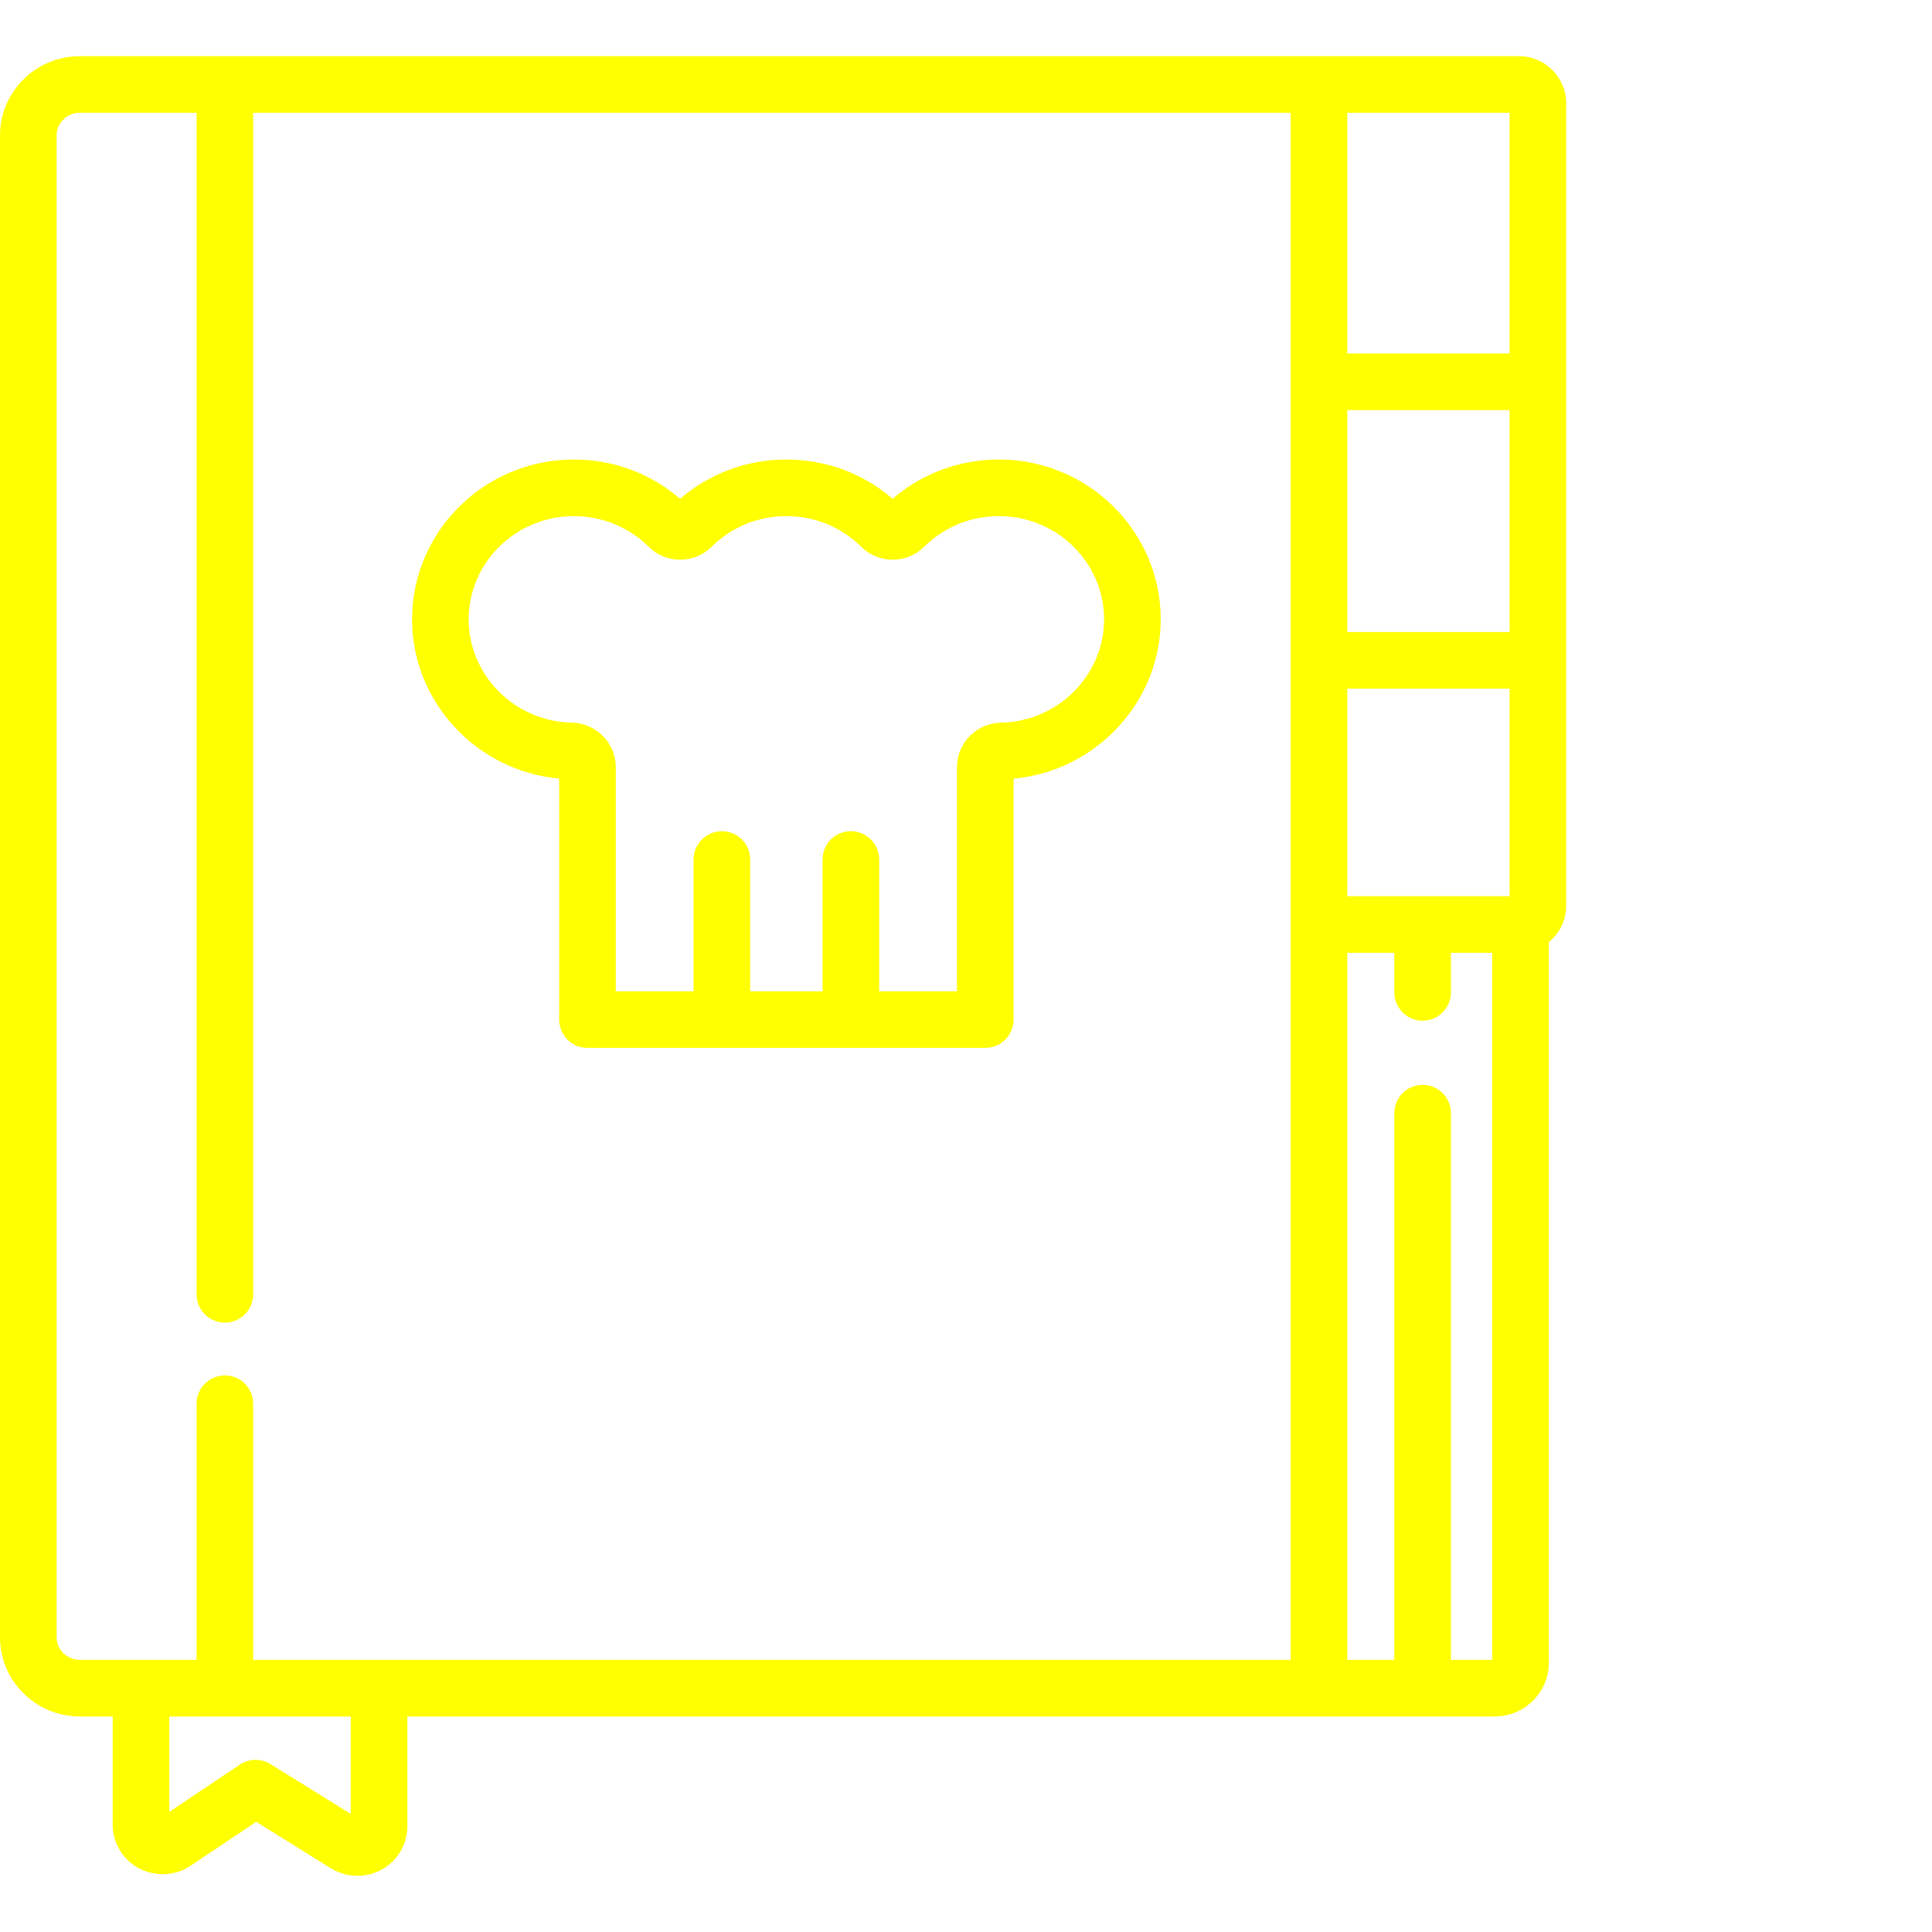
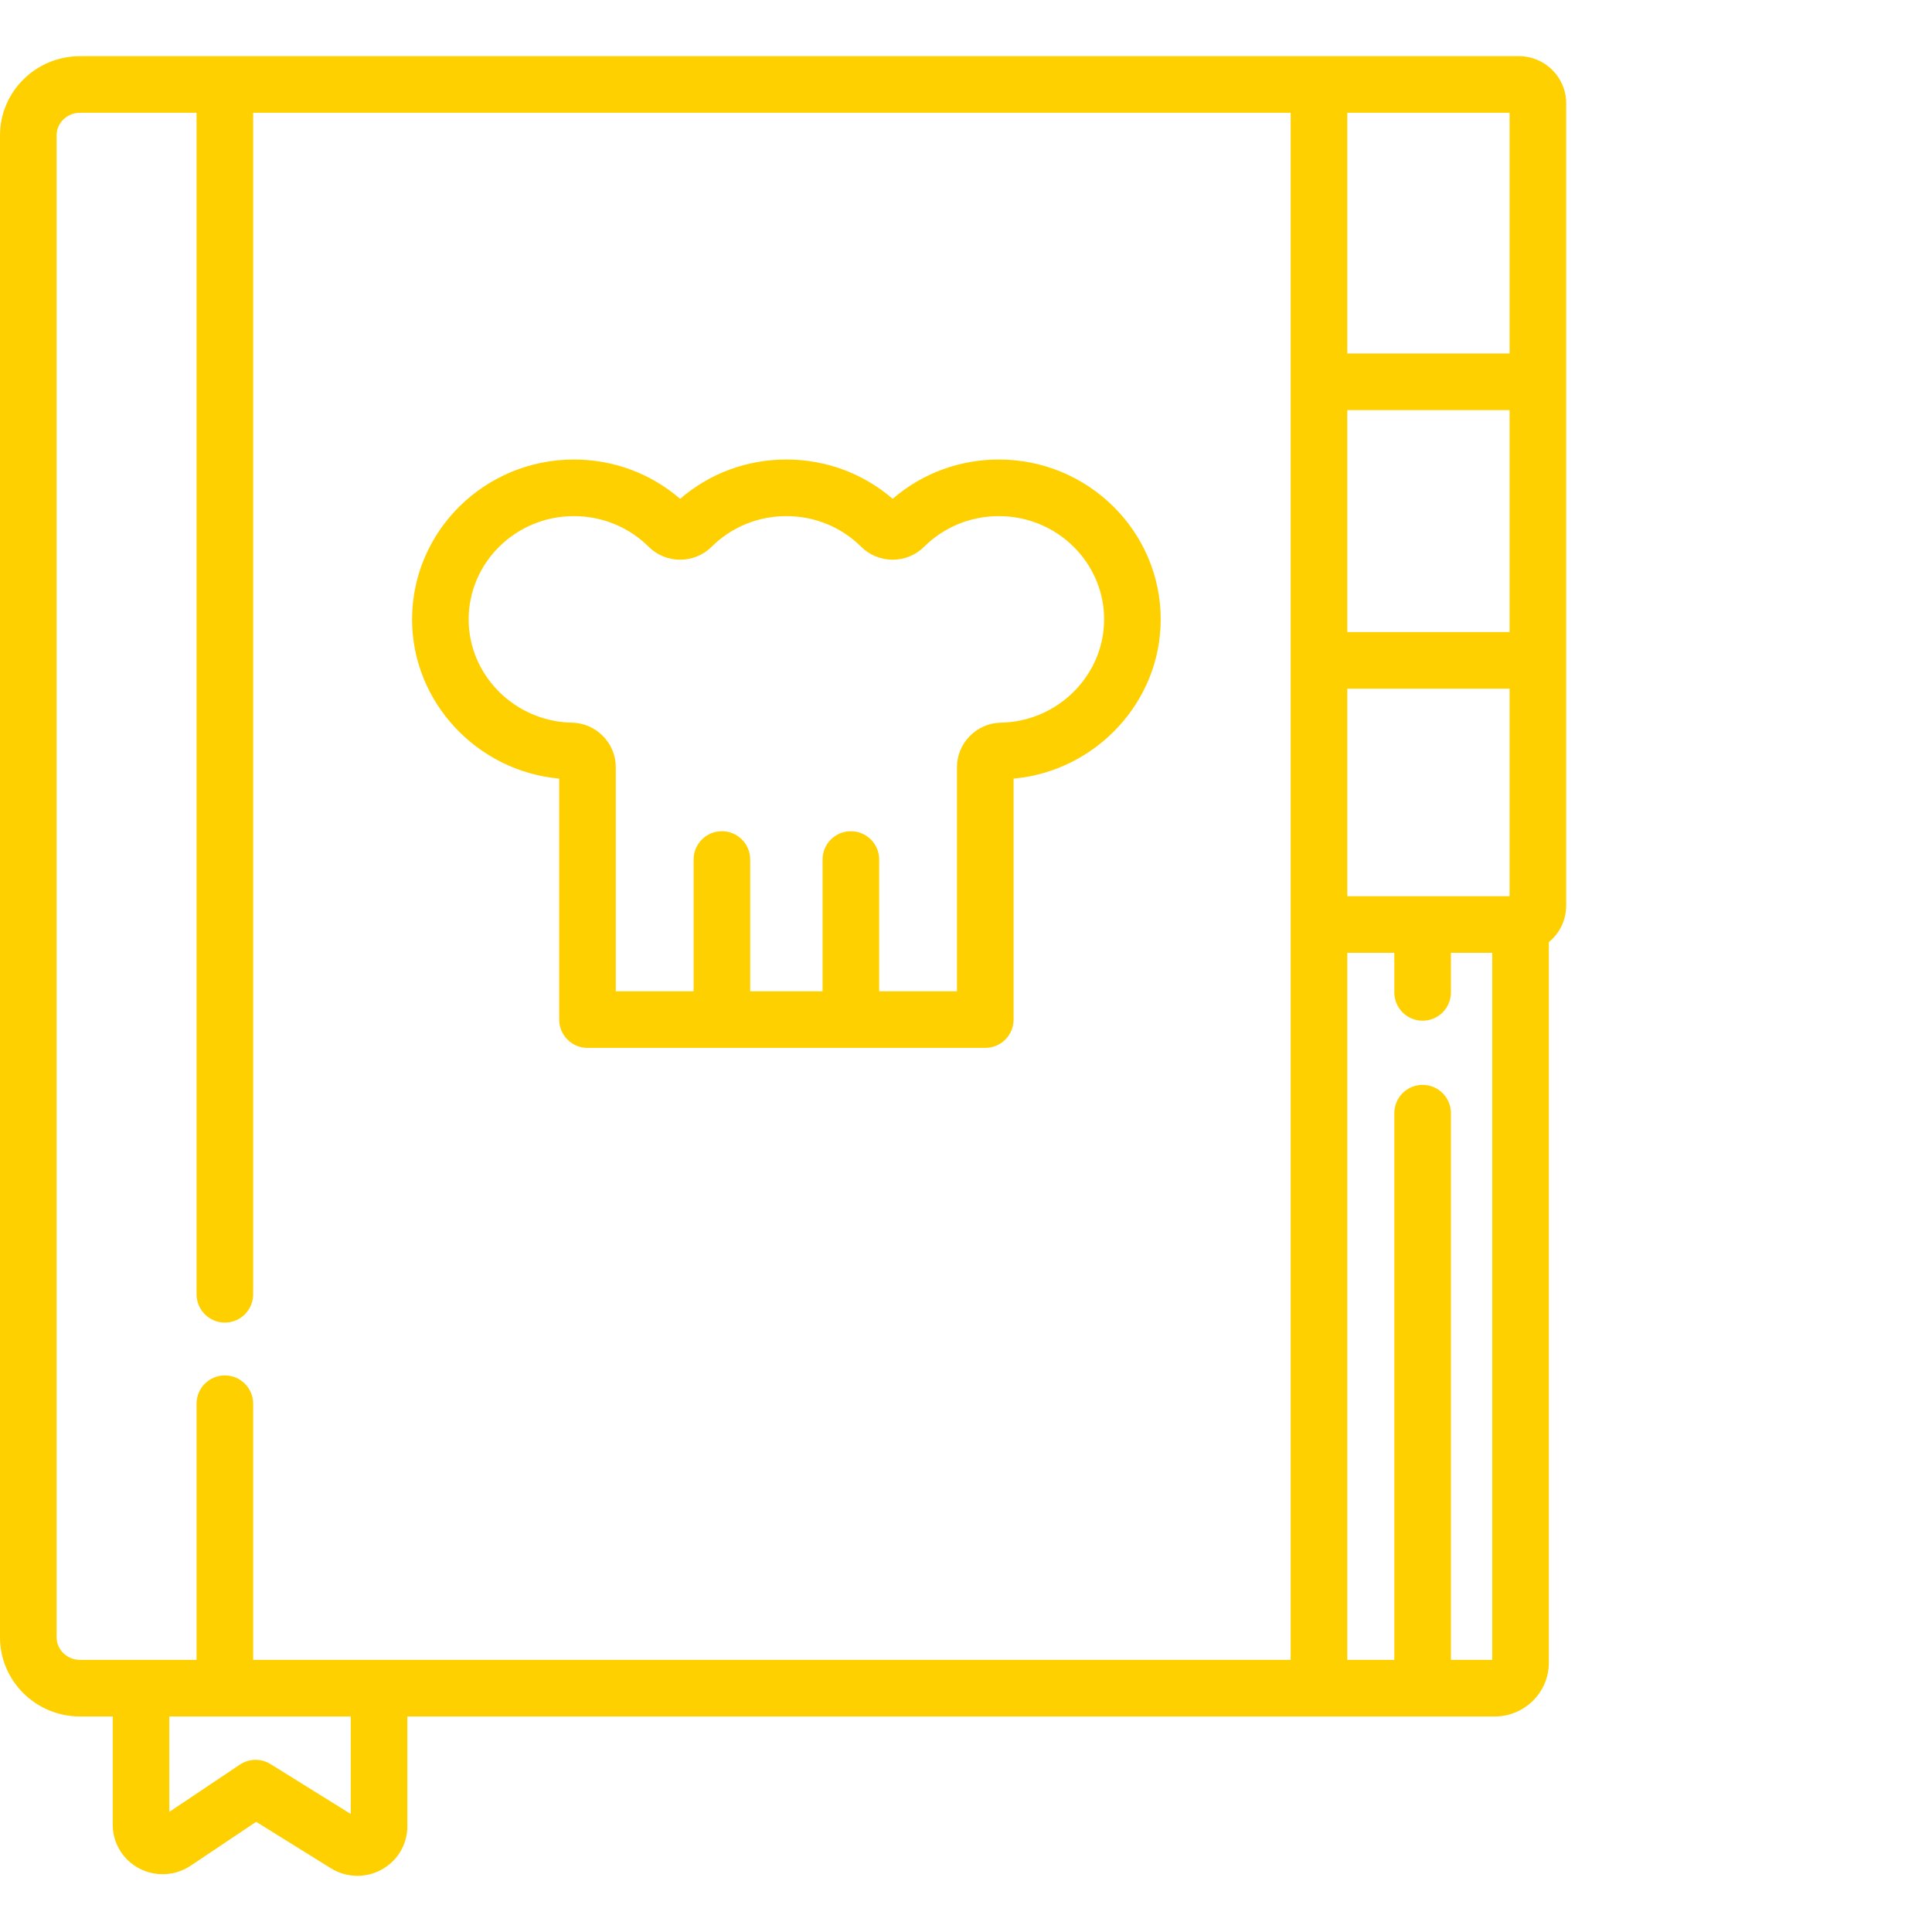
- <svg xmlns="http://www.w3.org/2000/svg" version="1.1" id="Layer_1" x="0px" y="0px" viewBox="0 0 512 512" style="enable-background:new 0 0 512 512;" xml:space="preserve" fill="#ffff00">
+ <svg xmlns="http://www.w3.org/2000/svg" version="1.1" id="Layer_1" x="0px" y="0px" viewBox="0 0 512 512" style="enable-background:new 0 0 512 512;" xml:space="preserve" fill="#ffd000">
  <path d="M402.556,14.887H21.184C9.503,14.887,0,24.302,0,35.875v398.021c0,11.573,9.503,20.988,21.184,20.988h8.688v28.689c0,4.908,2.729,9.364,7.122,11.631c1.878,0.969,3.992,1.48,6.112,1.48c2.657,0,5.223-0.779,7.412-2.249l17.369-11.636l19.797,12.309c2.109,1.311,4.542,2.004,7.035,2.004c2.199,0,4.383-0.55,6.306-1.586c4.272-2.294,6.927-6.71,6.927-11.524v-29.118h288.165c7.907,0,14.341-6.39,14.341-14.244V249.676c2.805-2.294,4.599-5.778,4.599-9.676V27.387C415.056,20.494,409.448,14.887,402.556,14.887z M92.951,480.722l-21.256-13.216c-1.214-0.755-2.587-1.131-3.96-1.131c-1.457,0-2.913,0.424-4.174,1.269l-18.69,12.521v-25.279h48.08V480.722z M342.039,439.885H67.09V372c0-4.143-3.357-7.5-7.5-7.5s-7.5,3.357-7.5,7.5v67.885H21.184c-3.409,0-6.184-2.687-6.184-5.988V35.875c0-3.302,2.774-5.988,6.184-5.988H52.09V343c0,4.143,3.357,7.5,7.5,7.5s7.5-3.357,7.5-7.5V29.887h274.949V439.885z M395.457,439.885h-10.948V295c0-4.143-3.357-7.5-7.5-7.5s-7.5,3.357-7.5,7.5v144.885h-12.47V252.5h12.47V263c0,4.143,3.357,7.5,7.5,7.5s7.5-3.357,7.5-7.5v-10.5h10.948V439.885zM400.056,237.5h-43.017v-55h43.017V237.5z M400.056,167.5h-43.017v-58.821h43.017V167.5z M400.056,93.679h-43.017V29.887h43.017V93.679z" />
  <path d="M264.721,121.777c-10.462,0-20.349,3.677-28.161,10.417c-7.808-6.739-17.695-10.417-28.159-10.417c-10.463,0-20.351,3.678-28.161,10.417c-7.808-6.738-17.696-10.417-28.16-10.417c-23.645,0-42.88,19.009-42.88,42.374c0,21.91,17.221,40.224,38.99,42.189v63.86c0,4.143,3.357,7.5,7.5,7.5h105.42c4.143,0,7.5-3.357,7.5-7.5v-63.86c21.767-1.964,38.99-20.278,38.99-42.189C307.6,140.786,288.364,121.777,264.721,121.777z M265.238,191.511c-6.412,0.108-11.629,5.389-11.629,11.771v59.42h-20.621v-34.922c0-4.143-3.357-7.5-7.5-7.5s-7.5,3.357-7.5,7.5v34.922h-19.178v-34.922c0-4.143-3.357-7.5-7.5-7.5s-7.5,3.357-7.5,7.5v34.922h-20.621v-59.42c0-6.382-5.216-11.662-11.623-11.771c-15.09-0.266-27.367-12.539-27.367-27.359c0-15.094,12.507-27.374,27.88-27.374c7.495,0,14.53,2.882,19.802,8.107c2.231,2.219,5.2,3.44,8.358,3.44c3.155,0,6.123-1.221,8.352-3.434c5.278-5.231,12.313-8.113,19.81-8.113c7.495,0,14.529,2.882,19.801,8.107c2.231,2.219,5.2,3.44,8.358,3.44s6.127-1.222,8.352-3.434c5.278-5.231,12.313-8.113,19.81-8.113c15.372,0,27.879,12.28,27.879,27.374C292.6,178.972,280.323,191.245,265.238,191.511z" />
</svg>
